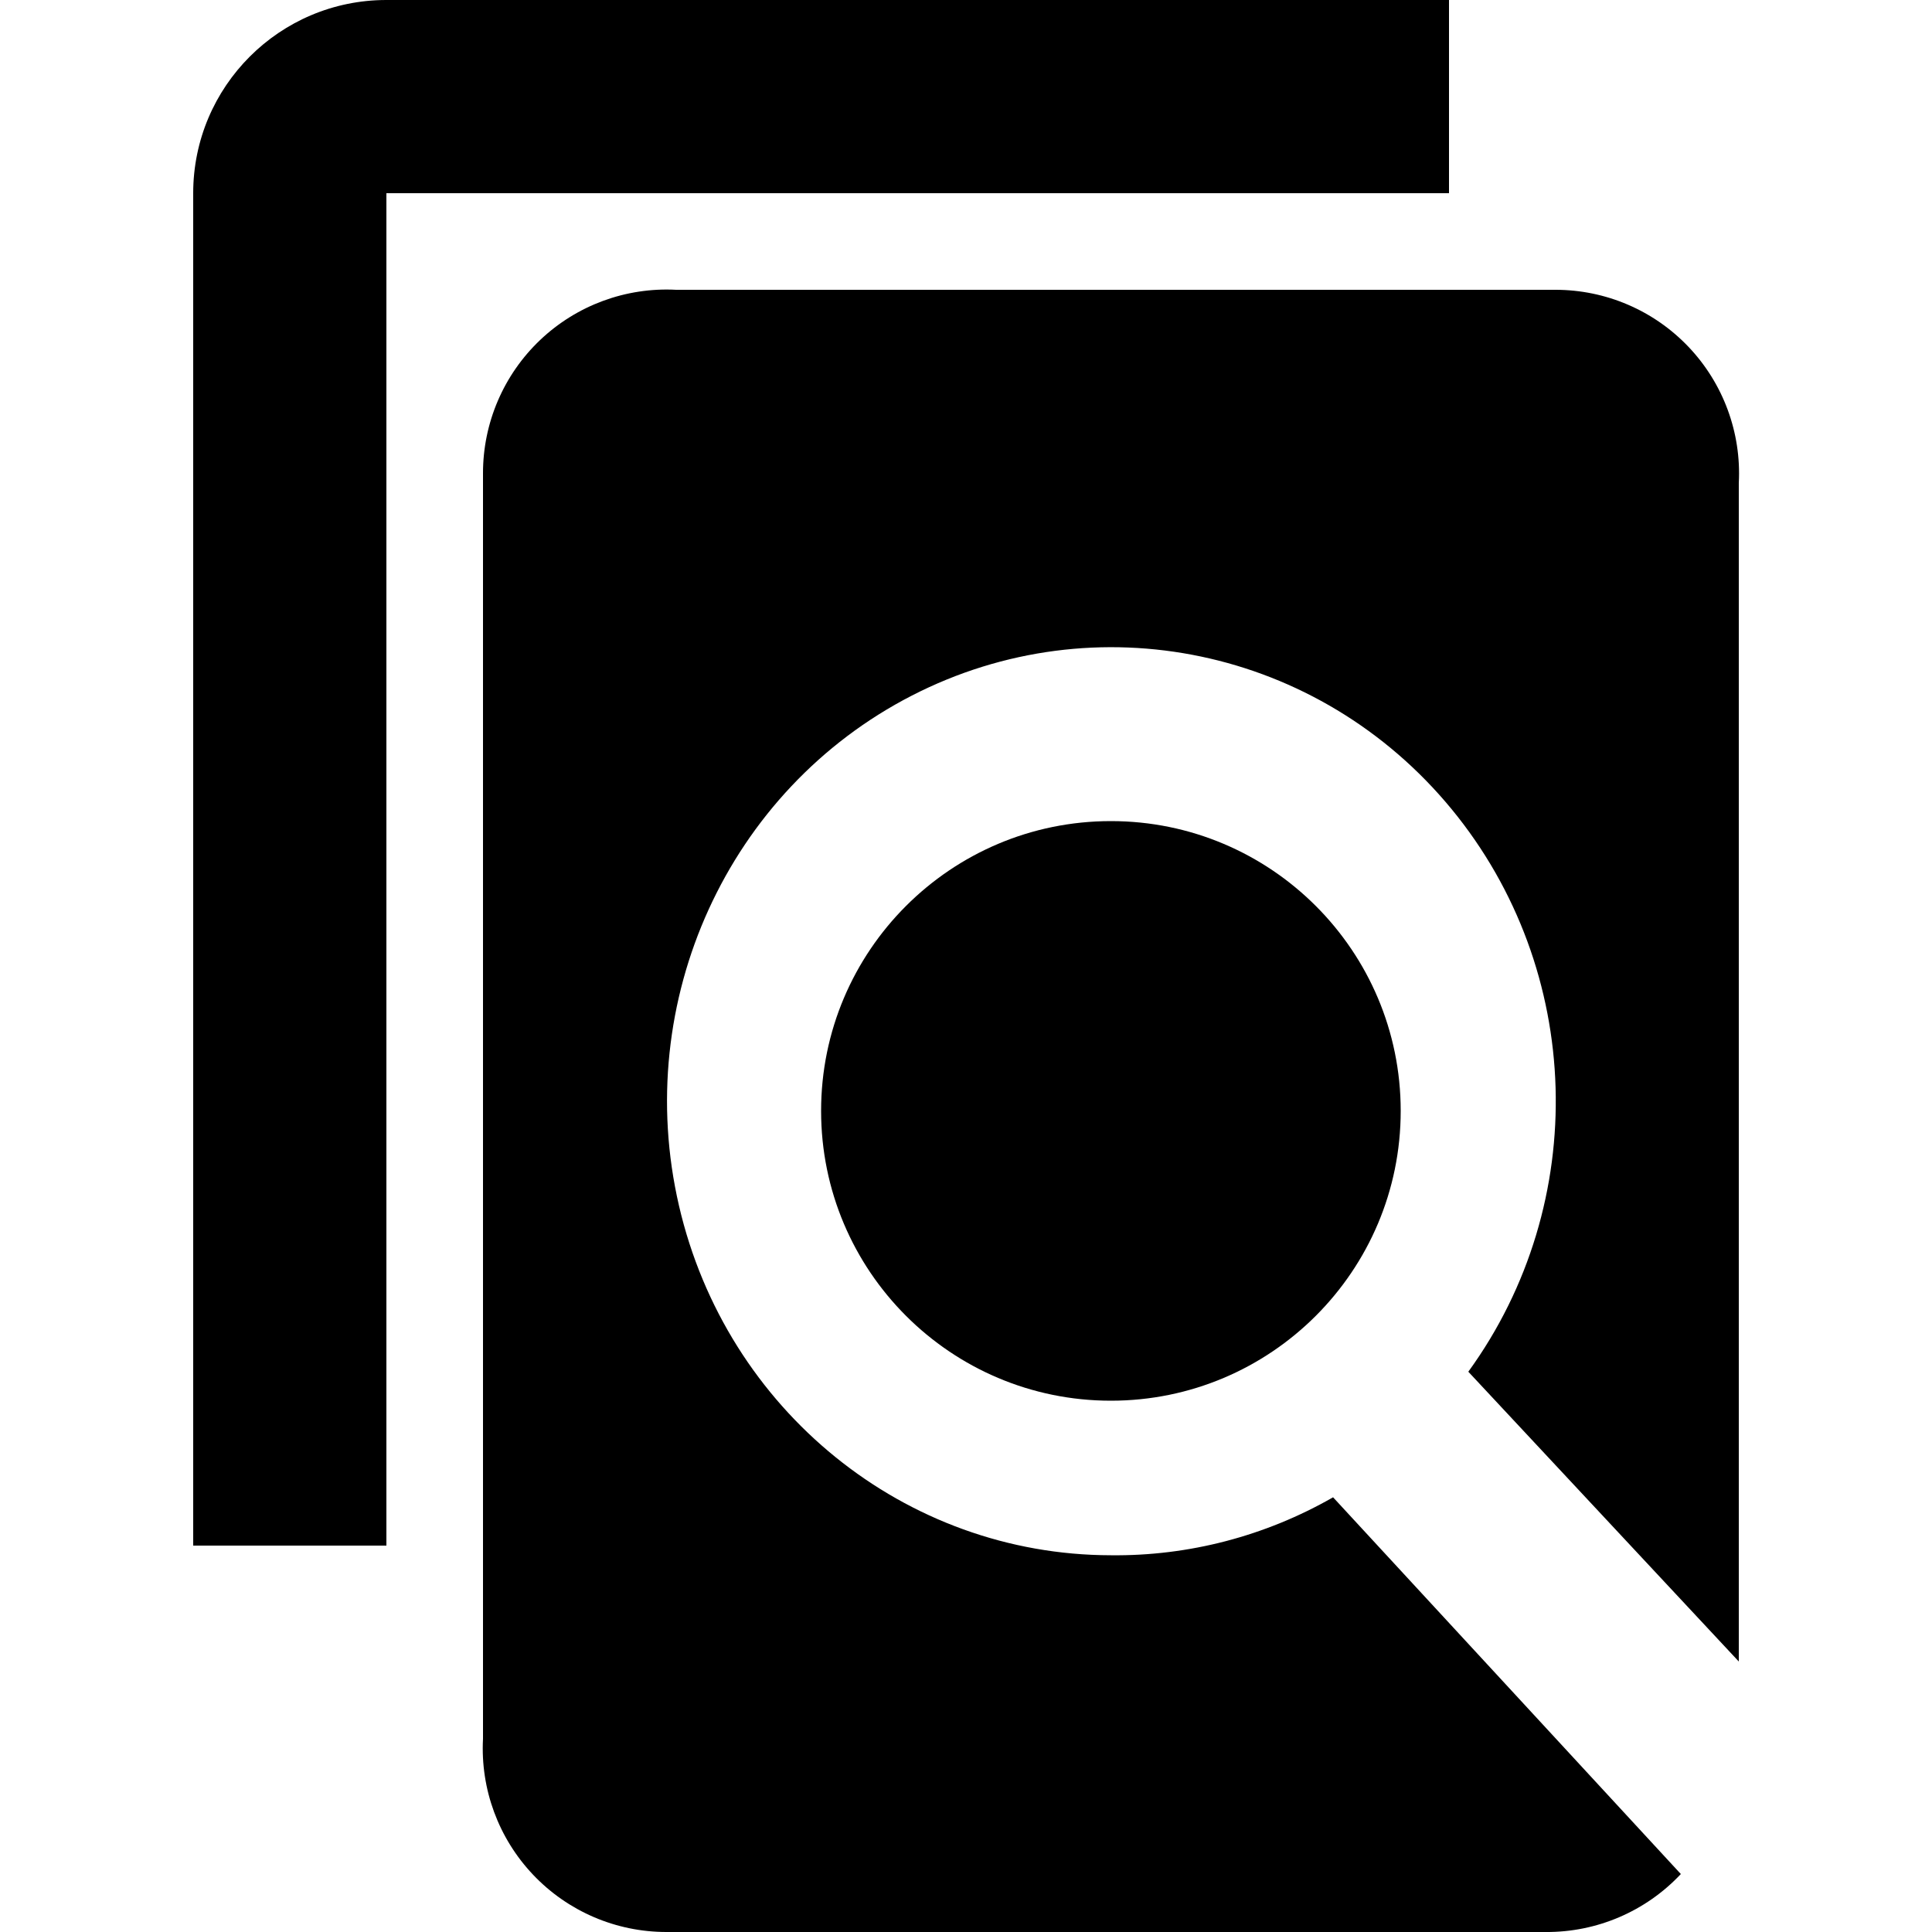
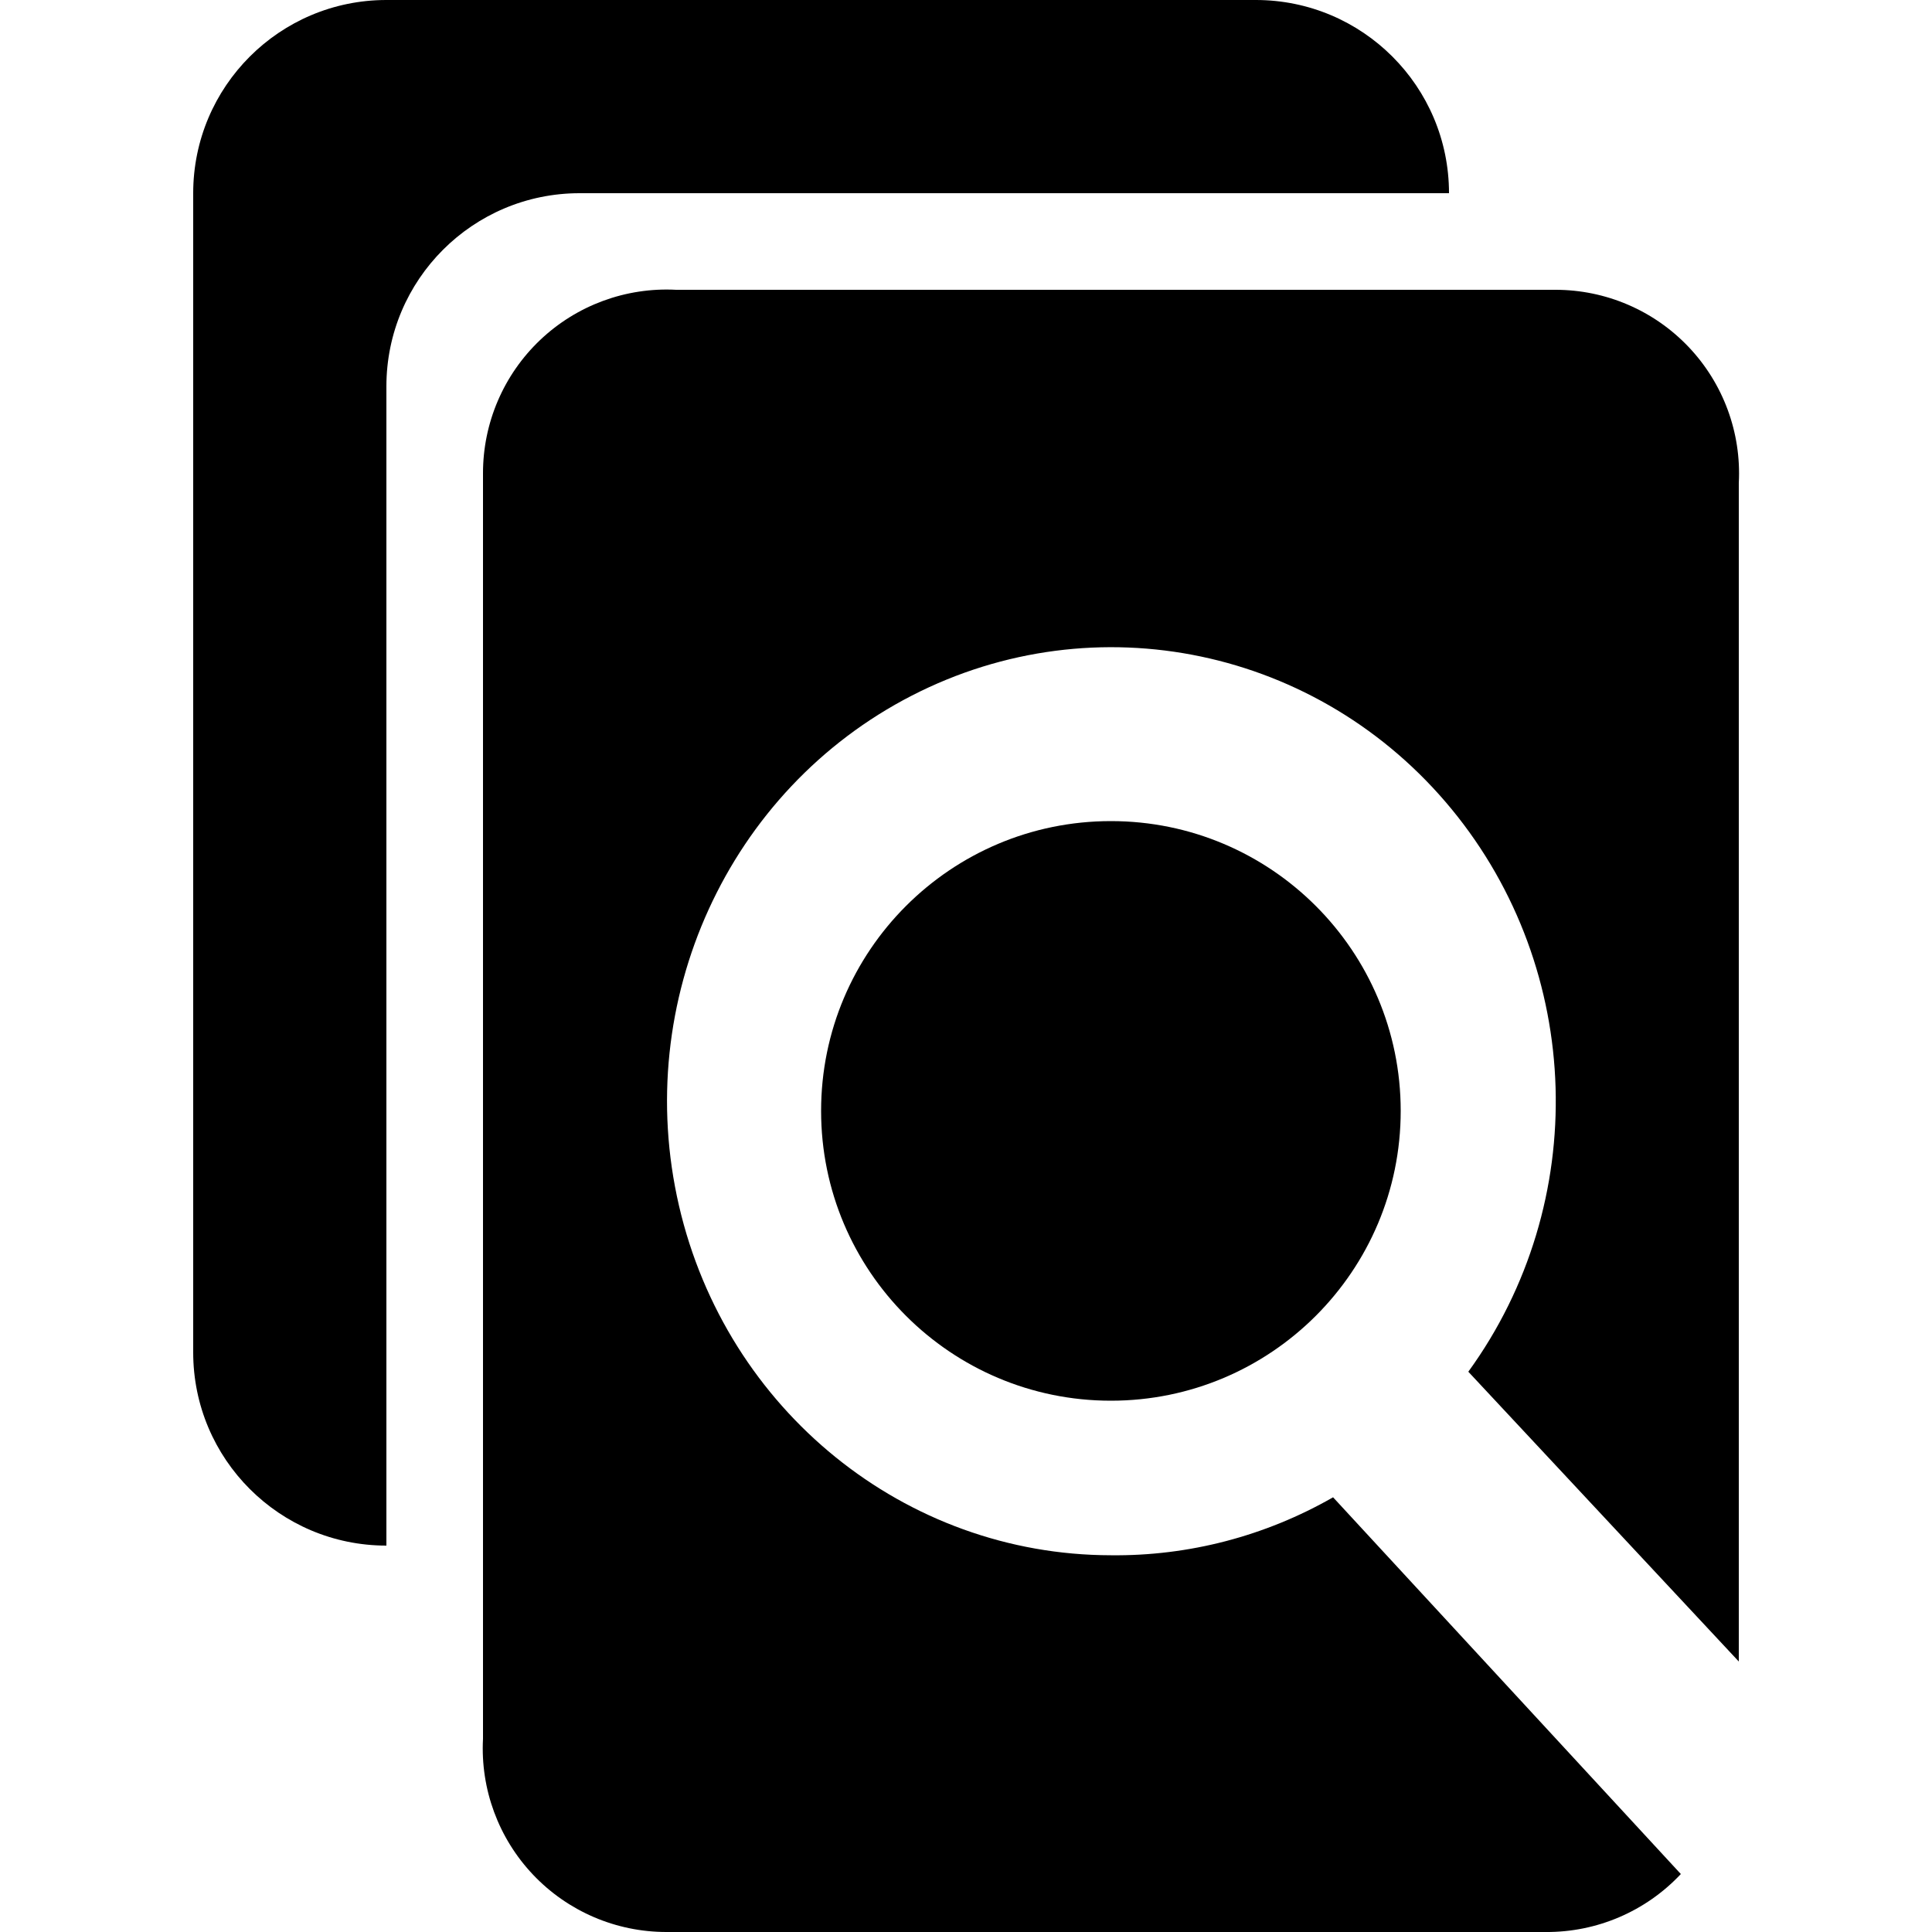
<svg xmlns="http://www.w3.org/2000/svg" width="20" height="20" viewBox="0 0 20 20">
-   <path d="M15 0v2H4v14H2V2a2 2 0 012-2z" />
+   <path d="M13 0a2 2 0 012 2H6a2 2 0 00-2 2v12a2 2 0 01-2-2V2a2 2 0 012-2z" />
  <path d="M13.8 15.5a4.6 4.7 0 01-2.3.6 4.6 4.7 0 113.7-1.9l2.8 3V5a1.9 1.9 0 00-1.9-2H7a1.9 1.9 0 00-2 1.9V18a1.9 1.9 0 001.9 2H16a1.9 1.9 0 001.4-.6z" />
  <circle cx="11.5" cy="11.5" r="3" />
</svg>
